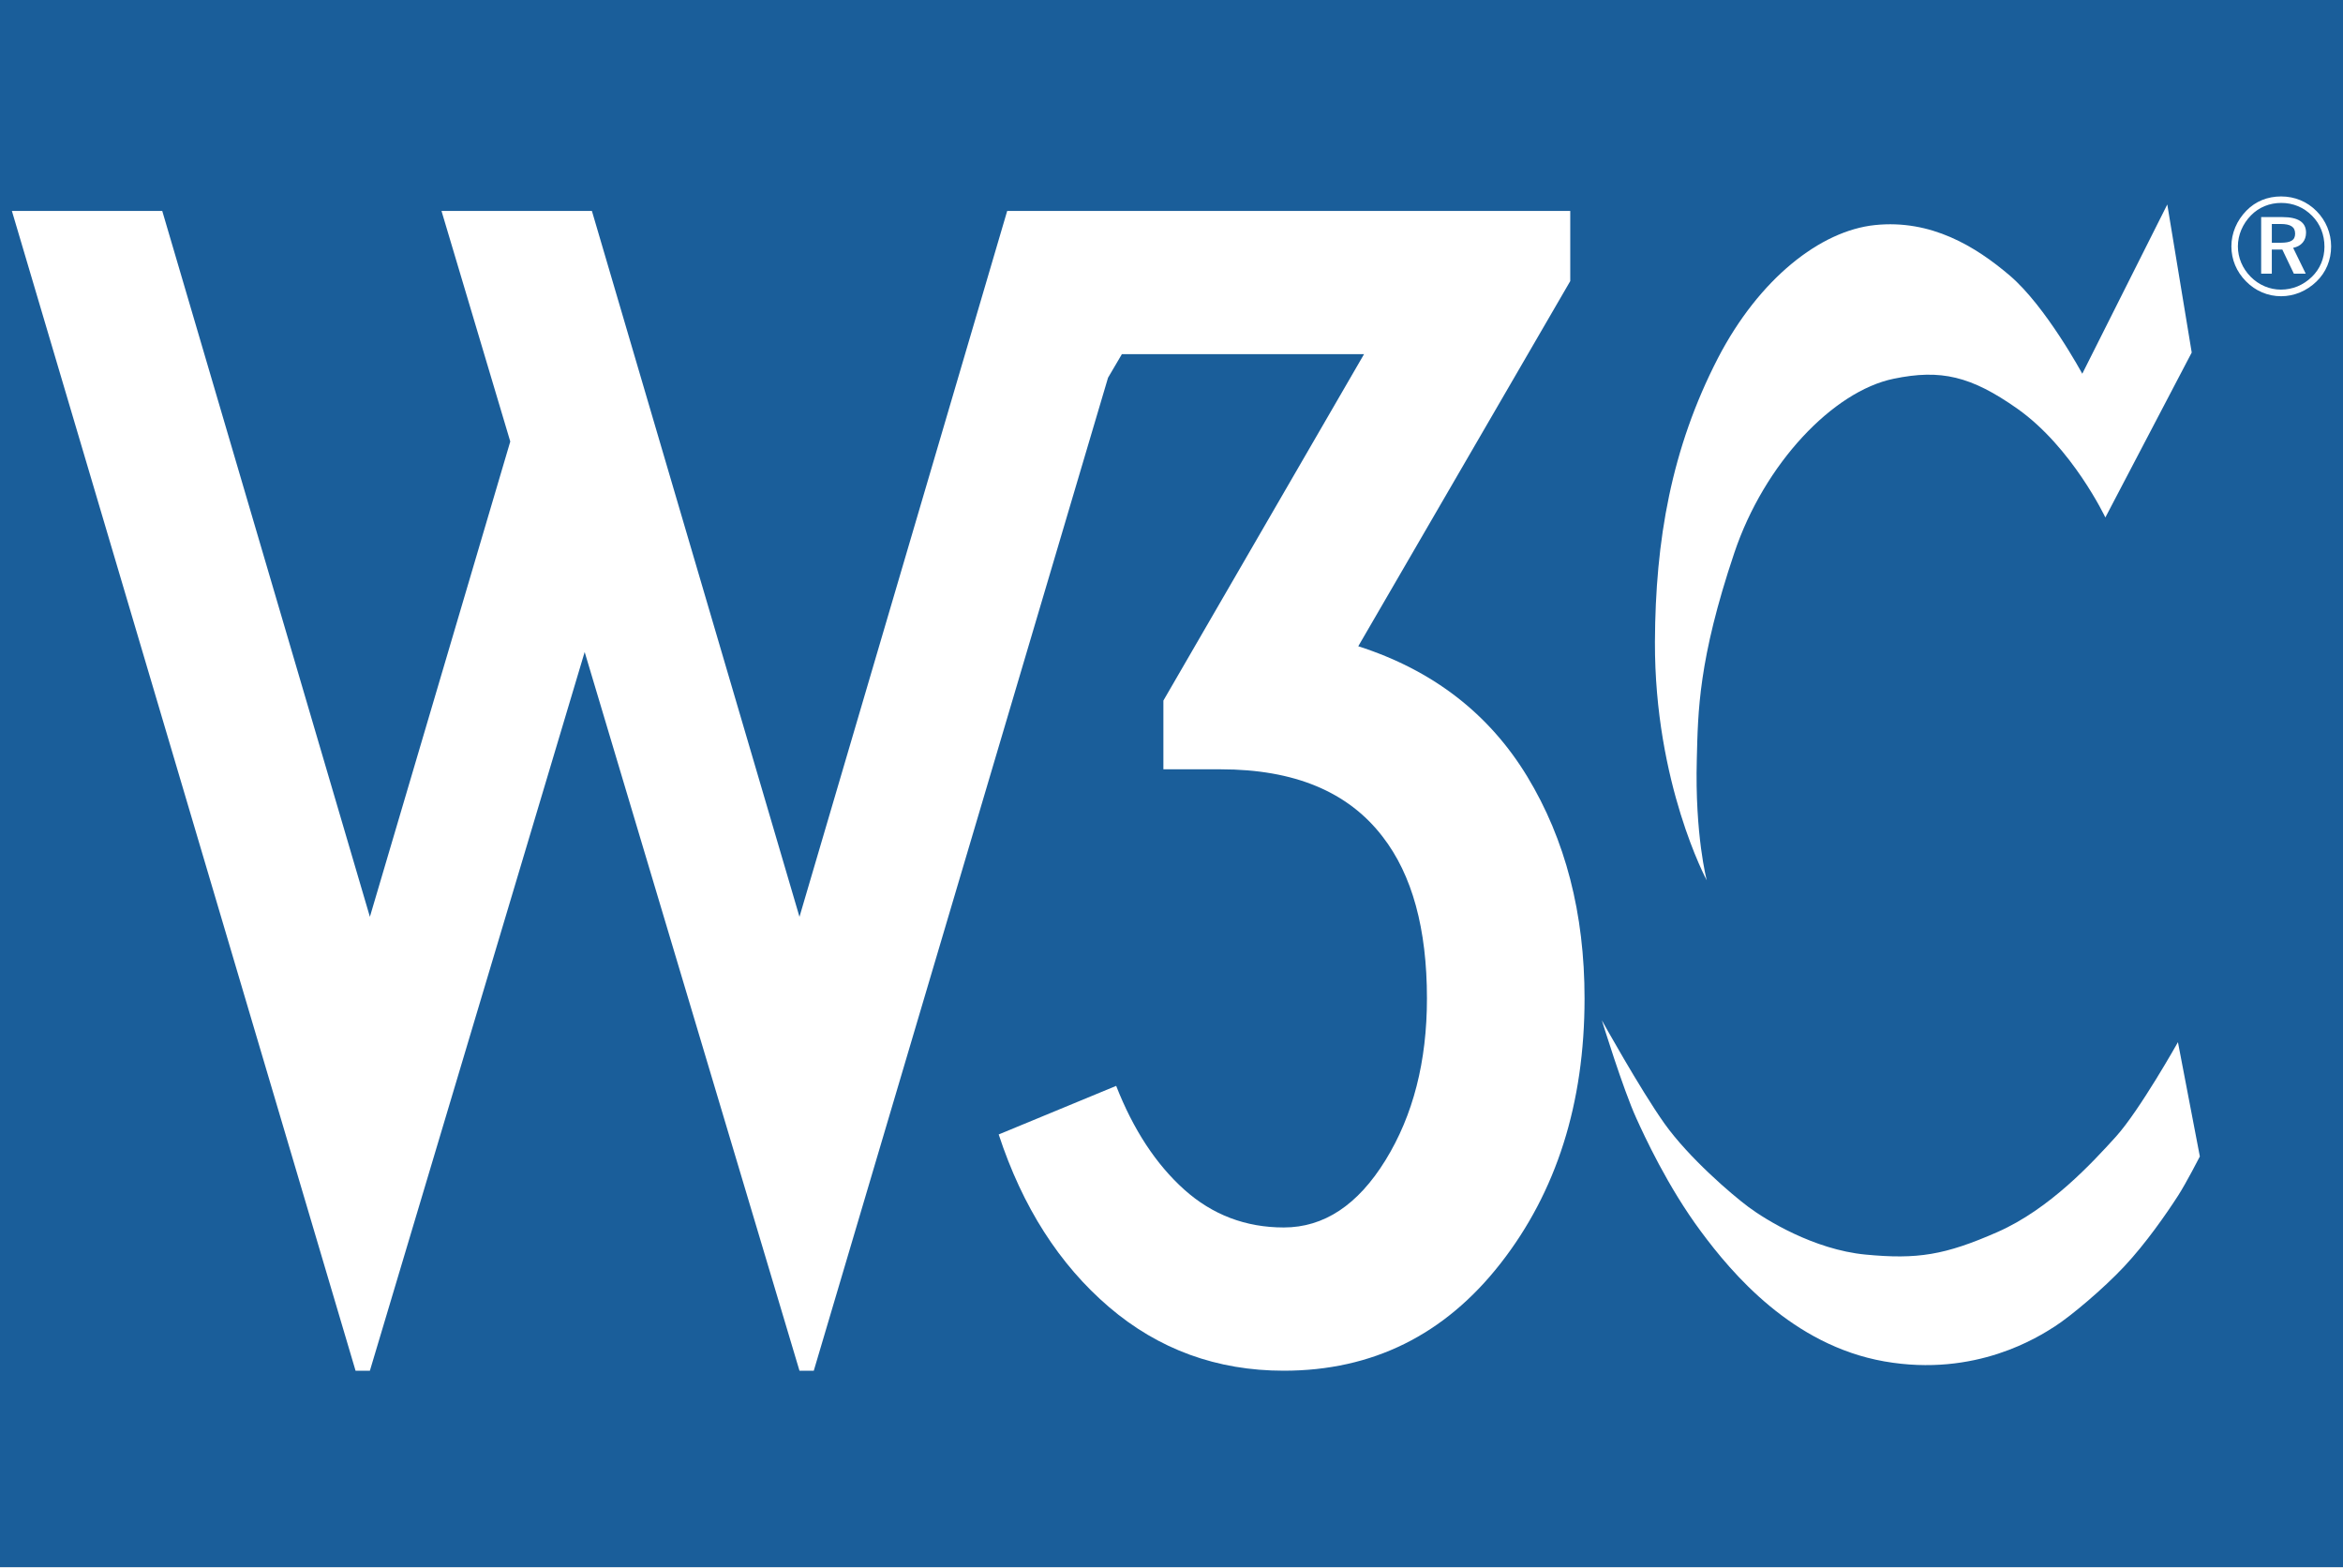
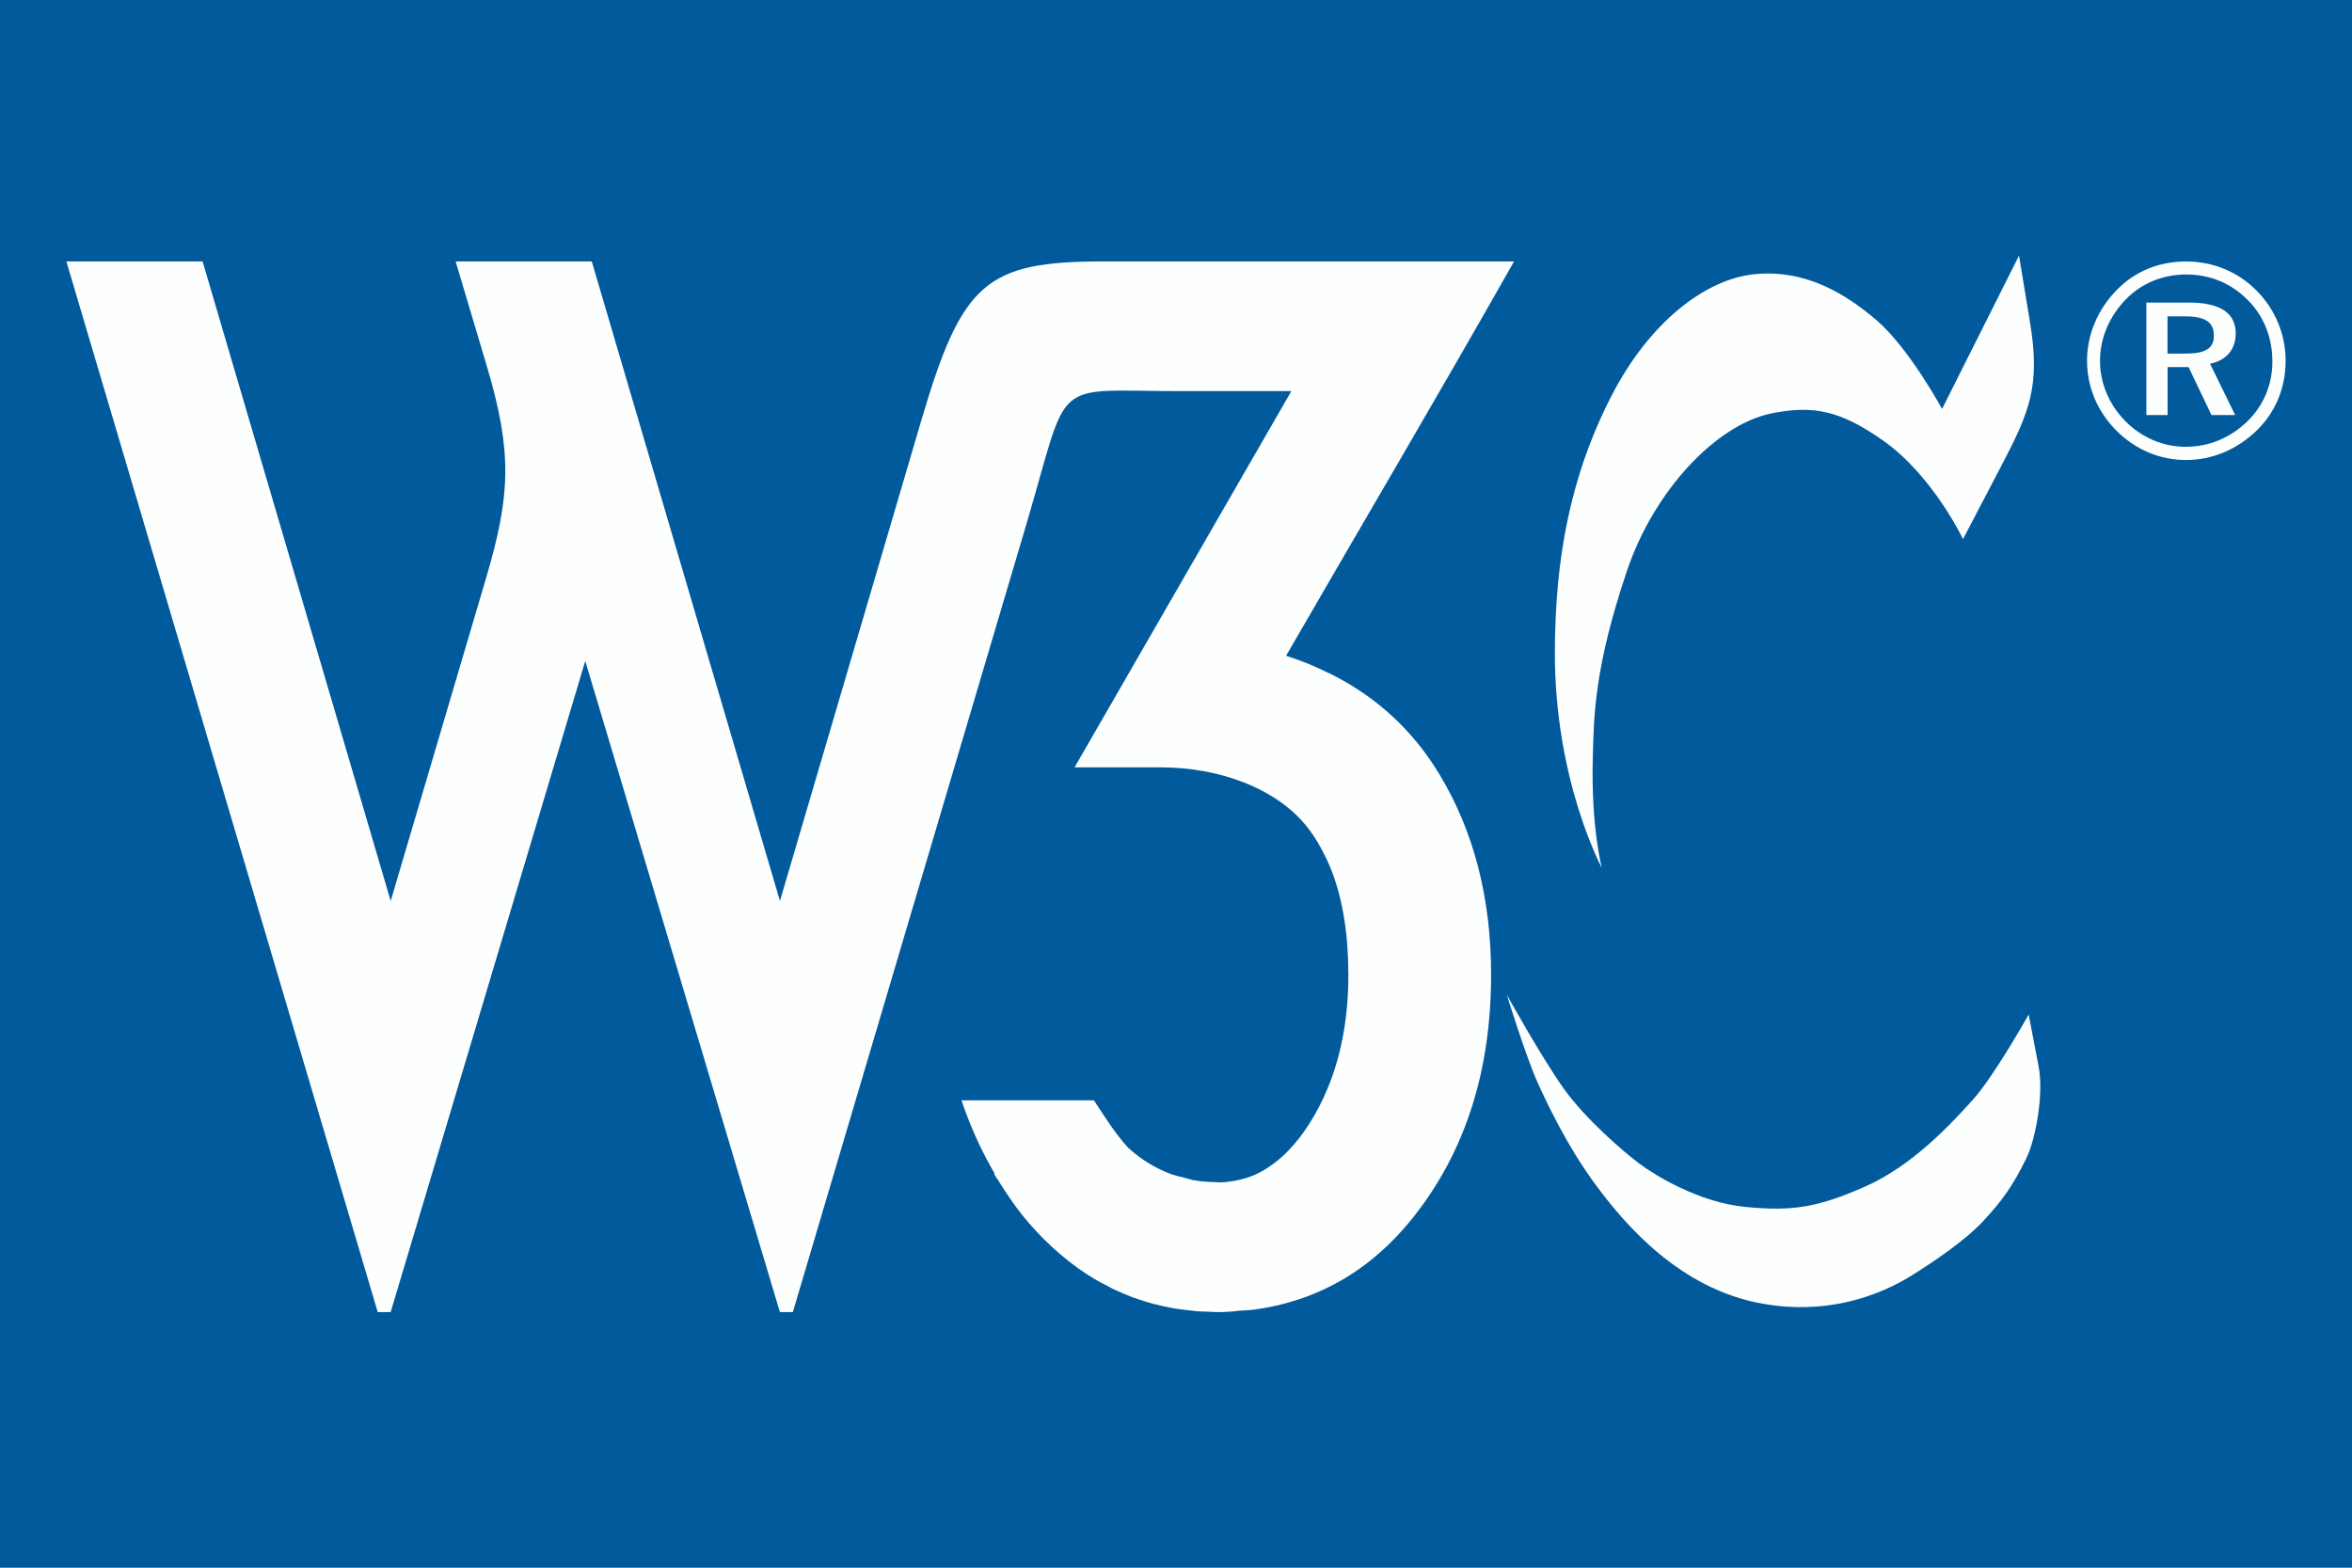
- <svg xmlns="http://www.w3.org/2000/svg" version="1.1" id="Layer_1" viewBox="0 0 154 103">
-   <rect x="0" y="0" width="154" height="103" fill="#1a5e9a" />
-   <g transform="translate(0 12.5)">
-     <g>
-       <path fill="#FFFFFF" d="M100.383,38.538c-2.512-4.137-6.217-6.994-11.107-8.563l13.933-24V1.366H76.076h-9.584H66.2L52.548,47.757    L38.905,1.366h-9.886l4.52,15.153l-9.227,31.238L10.665,1.366H0.782L23.37,77.59h0.942l14.117-47.236L52.548,77.59h0.94    l19.341-65.265l0.909-1.547h15.917L76.467,33.545v4.518h3.772c4.836,0,8.373,1.475,10.636,4.426    c1.945,2.506,2.915,6.051,2.915,10.631c0,4.143-0.907,7.688-2.726,10.635c-1.819,2.951-4.047,4.42-6.683,4.42    c-2.506,0-4.692-0.829-6.547-2.491c-1.847-1.659-3.344-3.935-4.47-6.815l-7.722,3.193c1.566,4.77,3.986,8.547,7.247,11.34    c3.259,2.788,7.097,4.188,11.491,4.188c5.828,0,10.581-2.354,14.252-7.057c3.674-4.704,5.517-10.512,5.517-17.413    C104.15,47.537,102.889,42.673,100.383,38.538z" />
-       <g>
-         <path fill="#FFFFFF" d="M142.451,0.939l1.606,9.73l-5.677,10.841c0,0-2.176-4.603-5.783-7.148     c-3.045-2.145-5.034-2.611-8.131-1.969c-3.987,0.822-8.507,5.582-10.477,11.454c-2.363,7.028-2.383,10.427-2.462,13.552     c-0.133,5.002,0.655,7.963,0.655,7.963s-3.438-6.36-3.407-15.682c0.028-6.652,1.069-12.689,4.141-18.643     c2.713-5.229,6.742-8.372,10.316-8.744c3.692-0.384,6.616,1.398,8.875,3.325c2.366,2.021,4.756,6.446,4.756,6.446L142.451,0.939z     " />
-         <path fill="#FFFFFF" d="M143.151,55.996c0,0-2.511,4.474-4.068,6.201c-1.563,1.722-4.351,4.765-7.799,6.281     c-3.454,1.517-5.258,1.806-8.671,1.479c-3.404-0.327-6.571-2.296-7.681-3.121c-1.106-0.822-3.936-3.248-5.537-5.5     c-1.604-2.262-4.109-6.777-4.109-6.777s1.392,4.527,2.27,6.447c0.502,1.104,2.048,4.482,4.239,7.427     c2.038,2.754,6.011,7.477,12.052,8.544c6.041,1.064,10.186-1.644,11.211-2.298c1.025-0.656,3.19-2.472,4.558-3.936     c1.431-1.526,2.782-3.477,3.536-4.645c0.552-0.856,1.439-2.59,1.439-2.59L143.151,55.996z" />
-         <path fill-rule="evenodd" clip-rule="evenodd" fill="#FFFFFF" d="M149.896,2.222c0.654,0,0.957,0.184,0.957,0.639     c0,0.436-0.303,0.593-0.938,0.593h-0.593V2.222H149.896L149.896,2.222z M150.022,1.768h-1.401v3.72h0.7V3.901h0.691l0.758,1.586     h0.781l-0.828-1.697c0.537-0.108,0.848-0.473,0.848-1.002C151.571,2.113,151.061,1.768,150.022,1.768L150.022,1.768z      M152.781,3.718c0,0.758-0.291,1.46-0.828,1.978c-0.563,0.548-1.265,0.839-2.039,0.839c-0.729,0-1.447-0.3-1.986-0.847     c-0.537-0.548-0.836-1.249-0.836-1.996c0-0.749,0.311-1.478,0.865-2.042c0.52-0.53,1.22-0.813,1.983-0.813     c0.783,0,1.485,0.292,2.032,0.849C152.5,2.214,152.781,2.926,152.781,3.718L152.781,3.718z M149.932,0.411     c-0.885,0-1.676,0.316-2.276,0.929c-0.636,0.649-0.992,1.486-0.992,2.352c0,0.867,0.337,1.667,0.956,2.295     c0.628,0.639,1.44,0.983,2.312,0.983c0.856,0,1.684-0.344,2.331-0.973c0.62-0.601,0.956-1.403,0.956-2.305     c0-0.876-0.347-1.697-0.948-2.307C151.645,0.746,150.825,0.411,149.932,0.411L149.932,0.411z" />
-       </g>
-     </g>
-   </g>
+ <svg xmlns="http://www.w3.org/2000/svg" version="1.1" id="Layer_1" viewBox="0 0 72 48" width="72" height="48">
+   <defs id="defs1652" />
+   <rect x="0" y="0" width="72" height="48" fill="#1a5e9a" id="rect993" style="stroke-width:0.468;fill:#005a9c" />
+   <path fill="#005a9c" d="m 2.032,8.005 9.531,32.17 h 0.396 l 5.957,-19.936 5.959,19.936 h 0.396 l 7.143,-24.105 c 1.364,-4.604 0.687,-4.094 4.758,-4.094 H 39.531 l -6.637,11.52 h 2.664 c 1.722,0 3.534,0.621 4.488,1.865 0.134,0.173 0.254,0.36 0.365,0.557 0.026,0.045 0.05,0.092 0.074,0.139 0.105,0.199 0.203,0.404 0.287,0.625 0.335,0.878 0.504,1.933 0.504,3.168 0,1.748 -0.384,3.243 -1.152,4.488 -0.208,0.338 -0.43,0.625 -0.664,0.871 -0.15,0.157 -0.305,0.294 -0.465,0.414 -0.013,0.01 -0.028,0.02 -0.041,0.029 -0.163,0.119 -0.328,0.221 -0.502,0.301 -0.158,0.073 -0.323,0.125 -0.49,0.166 -0.043,0.01 -0.086,0.019 -0.129,0.027 -0.172,0.033 -0.346,0.057 -0.527,0.057 -0.008,0 -0.015,-0.002 -0.023,-0.002 -0.008,-4.1e-5 -0.015,-0.002 -0.023,-0.002 -0.004,-3.9e-5 -0.008,-0.002 -0.012,-0.002 -0.009,-1.18e-4 -0.018,-0.002 -0.027,-0.002 -0.238,-0.004 -0.471,-0.022 -0.695,-0.062 -0.001,-2.26e-4 -0.003,2.27e-4 -0.004,0 -0.061,-0.011 -0.118,-0.035 -0.178,-0.049 -0.013,-0.003 -0.025,-0.006 -0.037,-0.01 -0.015,-0.004 -0.03,-0.01 -0.045,-0.014 -0.153,-0.035 -0.306,-0.07 -0.451,-0.125 -0.228,-0.087 -0.447,-0.196 -0.658,-0.326 C 34.94,35.478 34.738,35.326 34.544,35.152 34.13,34.702 33.818,34.19 33.488,33.691 h -4.055 c 0.275,0.817 0.616,1.556 1.01,2.234 l -0.012,0.021 c 0.043,0.077 0.099,0.149 0.146,0.225 0.28,0.455 0.582,0.886 0.918,1.275 0.3,0.347 0.621,0.666 0.965,0.961 0.171,0.147 0.347,0.284 0.525,0.412 0,0 0.002,0.002 0.002,0.002 0.178,0.128 0.36,0.246 0.545,0.355 0.115,0.068 0.234,0.126 0.352,0.188 0.016,0.008 0.031,0.017 0.047,0.025 0.057,0.031 0.113,0.064 0.172,0.092 0.002,8.68e-4 0.004,0.001 0.006,0.002 0.192,0.091 0.387,0.173 0.586,0.246 0.003,10e-4 0.005,0.003 0.008,0.004 0,0 0.002,0 0.002,0 0.198,0.072 0.399,0.135 0.604,0.189 0.004,0.001 0.008,0.003 0.012,0.004 0,0 0.002,0 0.002,0 0.204,0.054 0.412,0.098 0.623,0.135 0.005,8.82e-4 0.01,0.001 0.016,0.002 0.188,0.032 0.38,0.054 0.574,0.072 0.005,4.32e-4 0.009,0.002 0.014,0.002 0.007,0.001 0.014,0.003 0.021,0.004 0.011,0.002 0.022,0.003 0.033,0.004 0,0 0.002,0 0.002,0 0.005,4.46e-4 0.01,0.002 0.016,0.002 0,0 0.002,0 0.002,0 0.117,0.01 0.238,0.009 0.357,0.014 0.025,9.55e-4 0.049,0.003 0.074,0.004 0.016,8.44e-4 0.031,0.002 0.047,0.002 0.06,0.004 0.12,0.008 0.182,0.008 0.008,2.2e-5 0.015,0 0.023,0 0.178,0 0.348,-0.017 0.521,-0.027 v -0.01 c 0.187,-0.013 0.378,-0.015 0.561,-0.039 0.026,-0.004 0.051,-0.008 0.076,-0.012 0.342,-0.048 0.674,-0.12 0.996,-0.211 1.502,-0.425 2.793,-1.31 3.861,-2.68 1.549,-1.986 2.324,-4.435 2.324,-7.348 0,-2.356 -0.531,-4.407 -1.59,-6.154 -0.804,-1.327 -1.899,-2.339 -3.283,-3.041 -0.043,-0.022 -0.089,-0.039 -0.133,-0.061 -0.179,-0.087 -0.359,-0.173 -0.547,-0.25 -0.233,-0.096 -0.474,-0.184 -0.723,-0.264 2.325,-4.026 4.69,-8.028 6.979,-12.074 H 33.806 c -3.624,0 -4.353,0.618 -5.611,4.896 L 23.876,27.586 18.116,8.005 h -4.168 l 0.953,3.199 c 0.794,2.664 0.723,3.972 -0.021,6.494 L 11.96,27.586 6.202,8.005 Z" id="path1599-5" style="opacity:0.991;fill:#ffffff" />
+   <path id="path6-9" d="m 66.92,8.006 c -0.819,0 -1.554,0.295 -2.111,0.861 -0.591,0.6 -0.92,1.376 -0.92,2.178 0,0.802 0.313,1.545 0.887,2.128 0.583,0.591 1.334,0.912 2.145,0.912 0.793,0 1.562,-0.321 2.161,-0.903 0.574,-0.557 0.886,-1.301 0.886,-2.137 0,-0.811 -0.321,-1.57 -0.878,-2.136 -0.583,-0.591 -1.343,-0.903 -2.17,-0.903 z M 69.563,11.071 c 0,0.701 -0.271,1.351 -0.769,1.832 -0.523,0.507 -1.173,0.777 -1.891,0.777 -0.675,0 -1.342,-0.278 -1.84,-0.785 -0.498,-0.506 -0.777,-1.157 -0.777,-1.849 0,-0.692 0.287,-1.368 0.802,-1.891 0.481,-0.49 1.131,-0.751 1.84,-0.751 0.726,0 1.376,0.271 1.883,0.785 0.49,0.489 0.752,1.148 0.752,1.882 z M 67.005,9.264 h -1.3 V 12.709 h 0.65 V 11.24 h 0.642 l 0.701,1.469 h 0.726 l -0.769,-1.571 c 0.498,-0.101 0.785,-0.439 0.785,-0.928 0,-0.625 -0.473,-0.946 -1.435,-0.946 z m -0.119,0.422 c 0.608,0 0.886,0.169 0.886,0.591 0,0.405 -0.278,0.549 -0.87,0.549 H 66.353 V 9.686 Z" style="opacity:0.991;fill:#ffffff" />
+   <path id="path8-7" d="m 61.807,7.825 0.338,2.054 C 62.46,11.795 62.14,12.589 61.288,14.22 L 60.092,16.507 c 0,0 -0.918,-1.941 -2.443,-3.015 -1.285,-0.905 -2.122,-1.102 -3.431,-0.832 -1.681,0.347 -3.587,2.357 -4.419,4.835 -0.995,2.965 -1.005,4.4 -1.04,5.718 -0.056,2.113 0.277,3.362 0.277,3.362 0,0 -1.451,-2.686 -1.438,-6.62 0.009,-2.808 0.451,-5.354 1.75,-7.867 1.143,-2.209 2.842,-3.535 4.35,-3.691 1.559,-0.161 2.791,0.59 3.743,1.404 C 58.44,10.655 59.451,12.521 59.451,12.521 Z" style="opacity:0.991;fill:#ffffff" />
+   <path id="path10-5" d="m 62.102,31.063 c 0,0 -1.057,1.889 -1.715,2.617 -0.659,0.728 -1.837,2.01 -3.292,2.651 -1.456,0.641 -2.218,0.762 -3.656,0.624 -1.437,-0.138 -2.773,-0.97 -3.241,-1.317 -0.468,-0.347 -1.664,-1.369 -2.339,-2.322 -0.676,-0.954 -1.733,-2.859 -1.733,-2.859 0,0 0.589,1.911 0.958,2.721 0.212,0.466 0.864,1.894 1.79,3.136 0.862,1.159 2.539,3.154 5.086,3.604 2.547,0.451 4.297,-0.693 4.73,-0.971 0.433,-0.277 1.432,-0.93 2.01,-1.548 0.603,-0.645 0.923,-1.107 1.325,-1.921 0.292,-0.591 0.545,-1.977 0.381,-2.829 z" style="opacity:0.991;fill:#ffffff" />
</svg>
